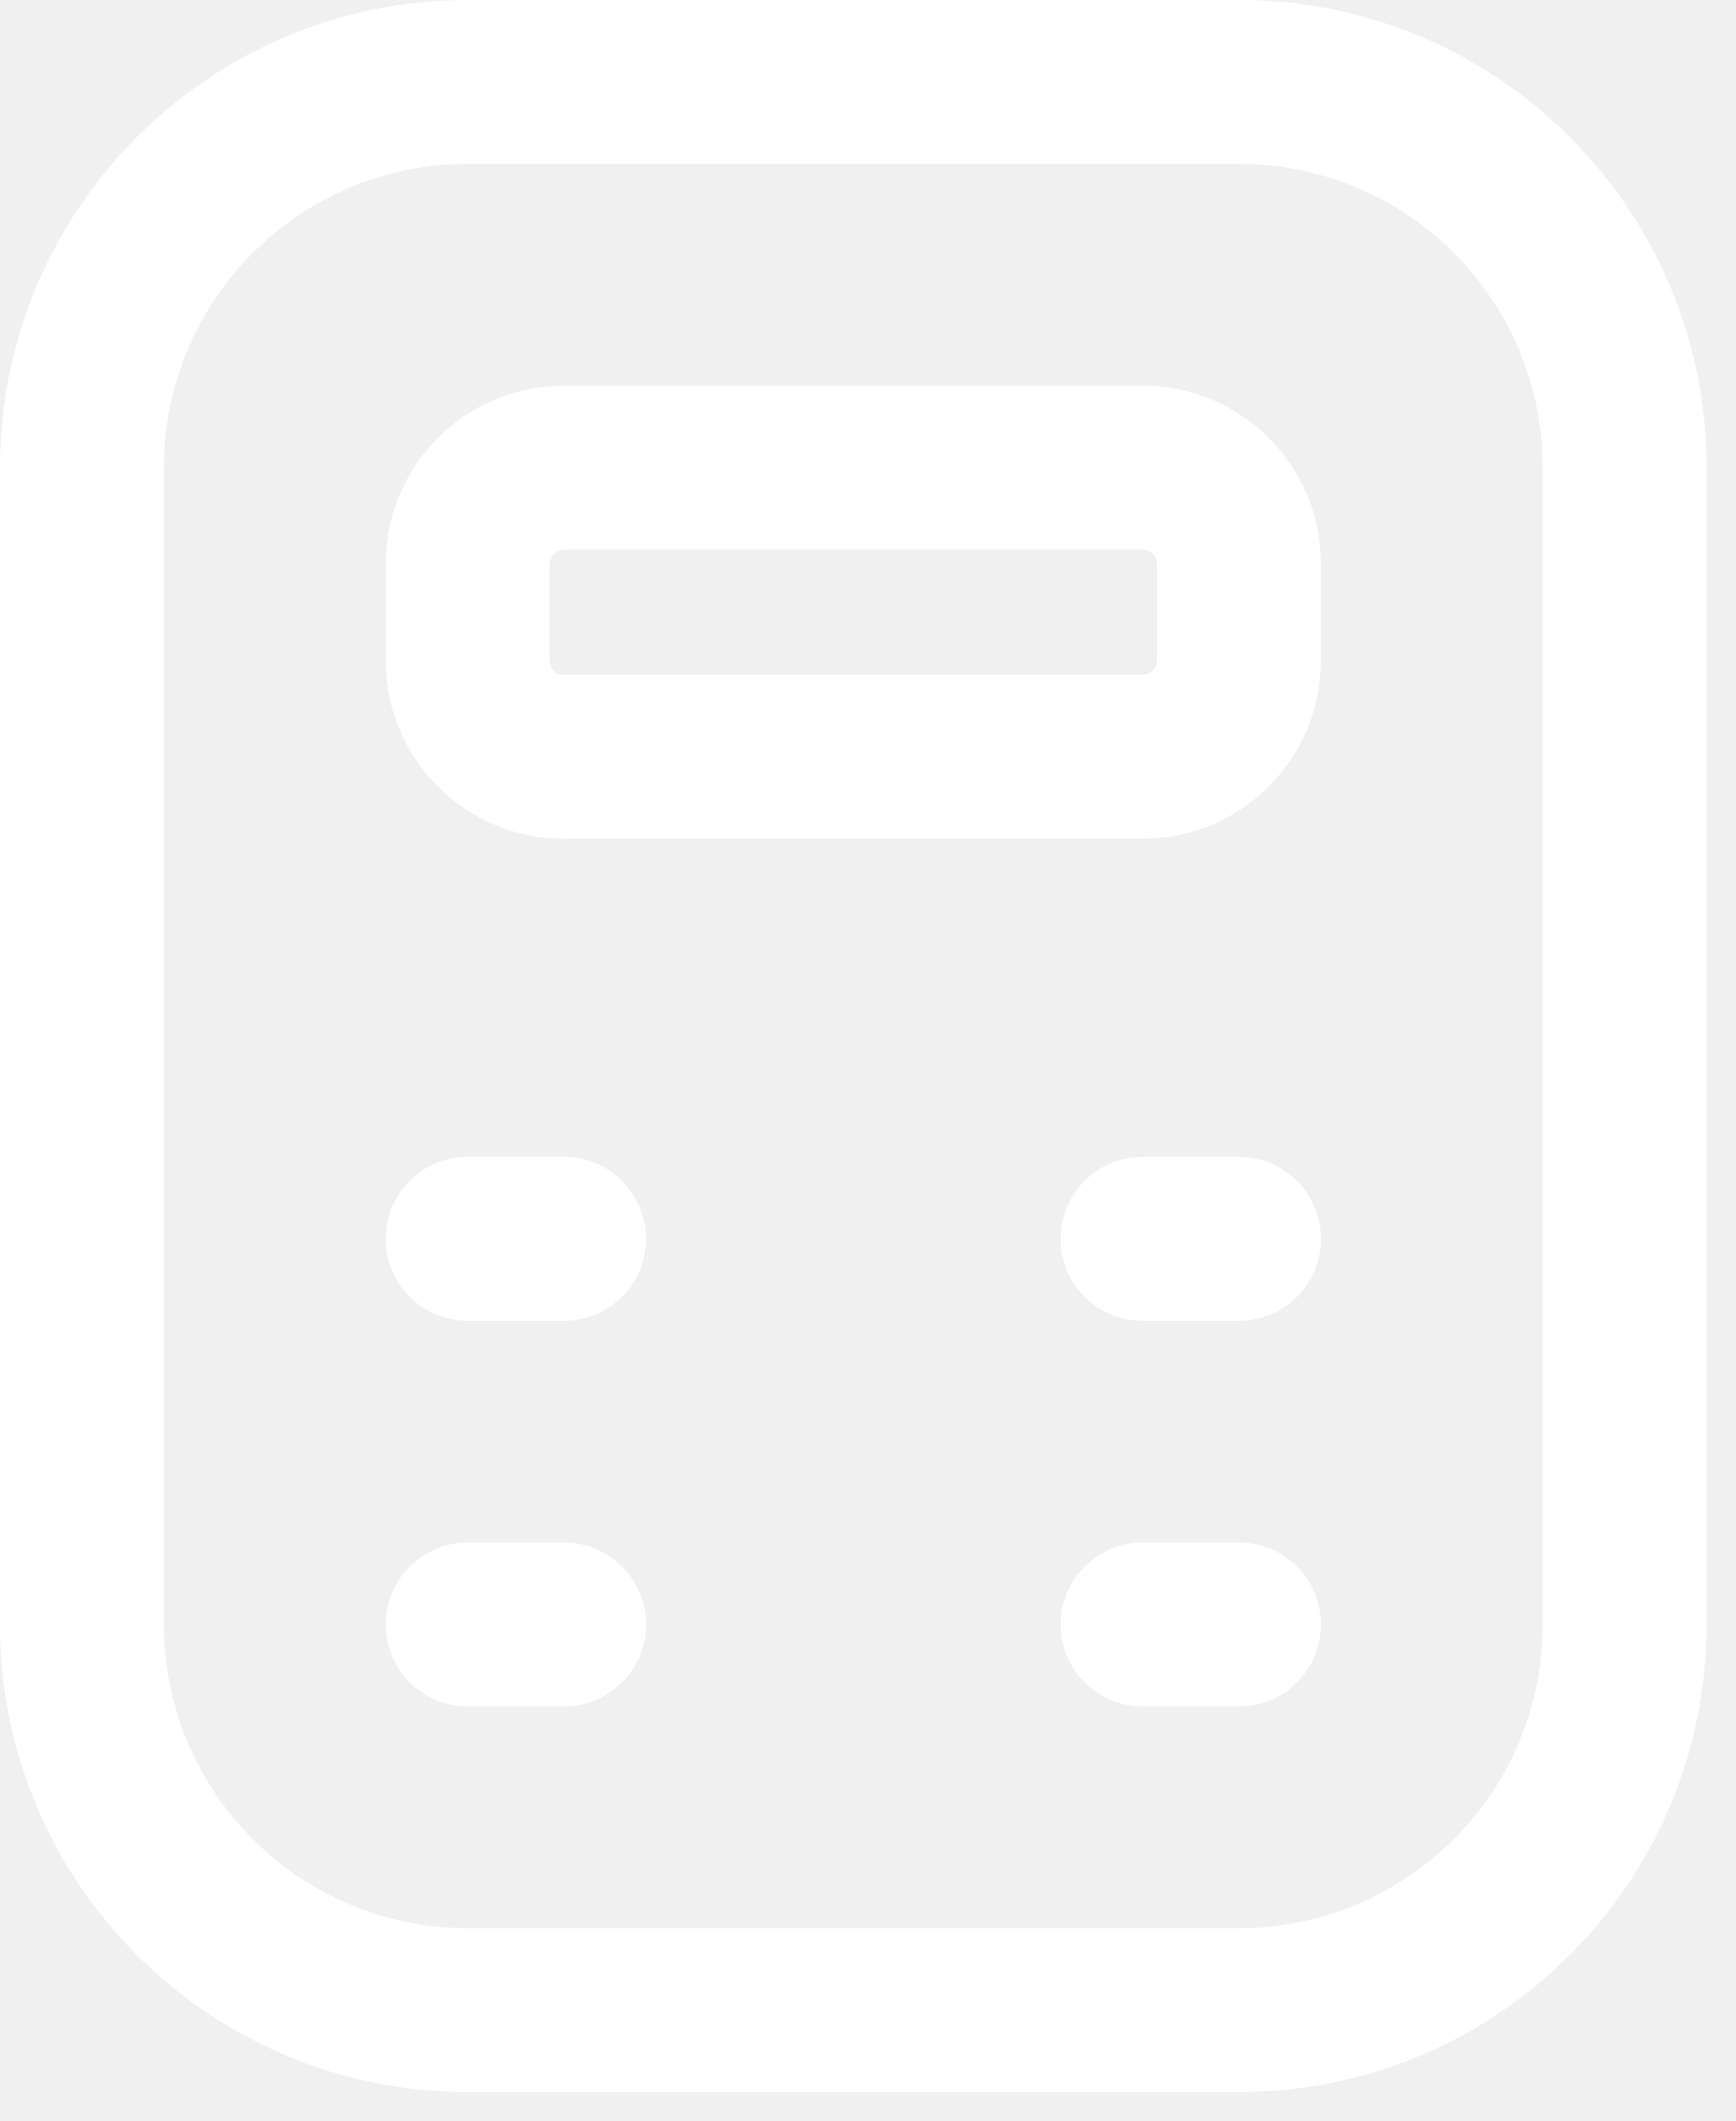
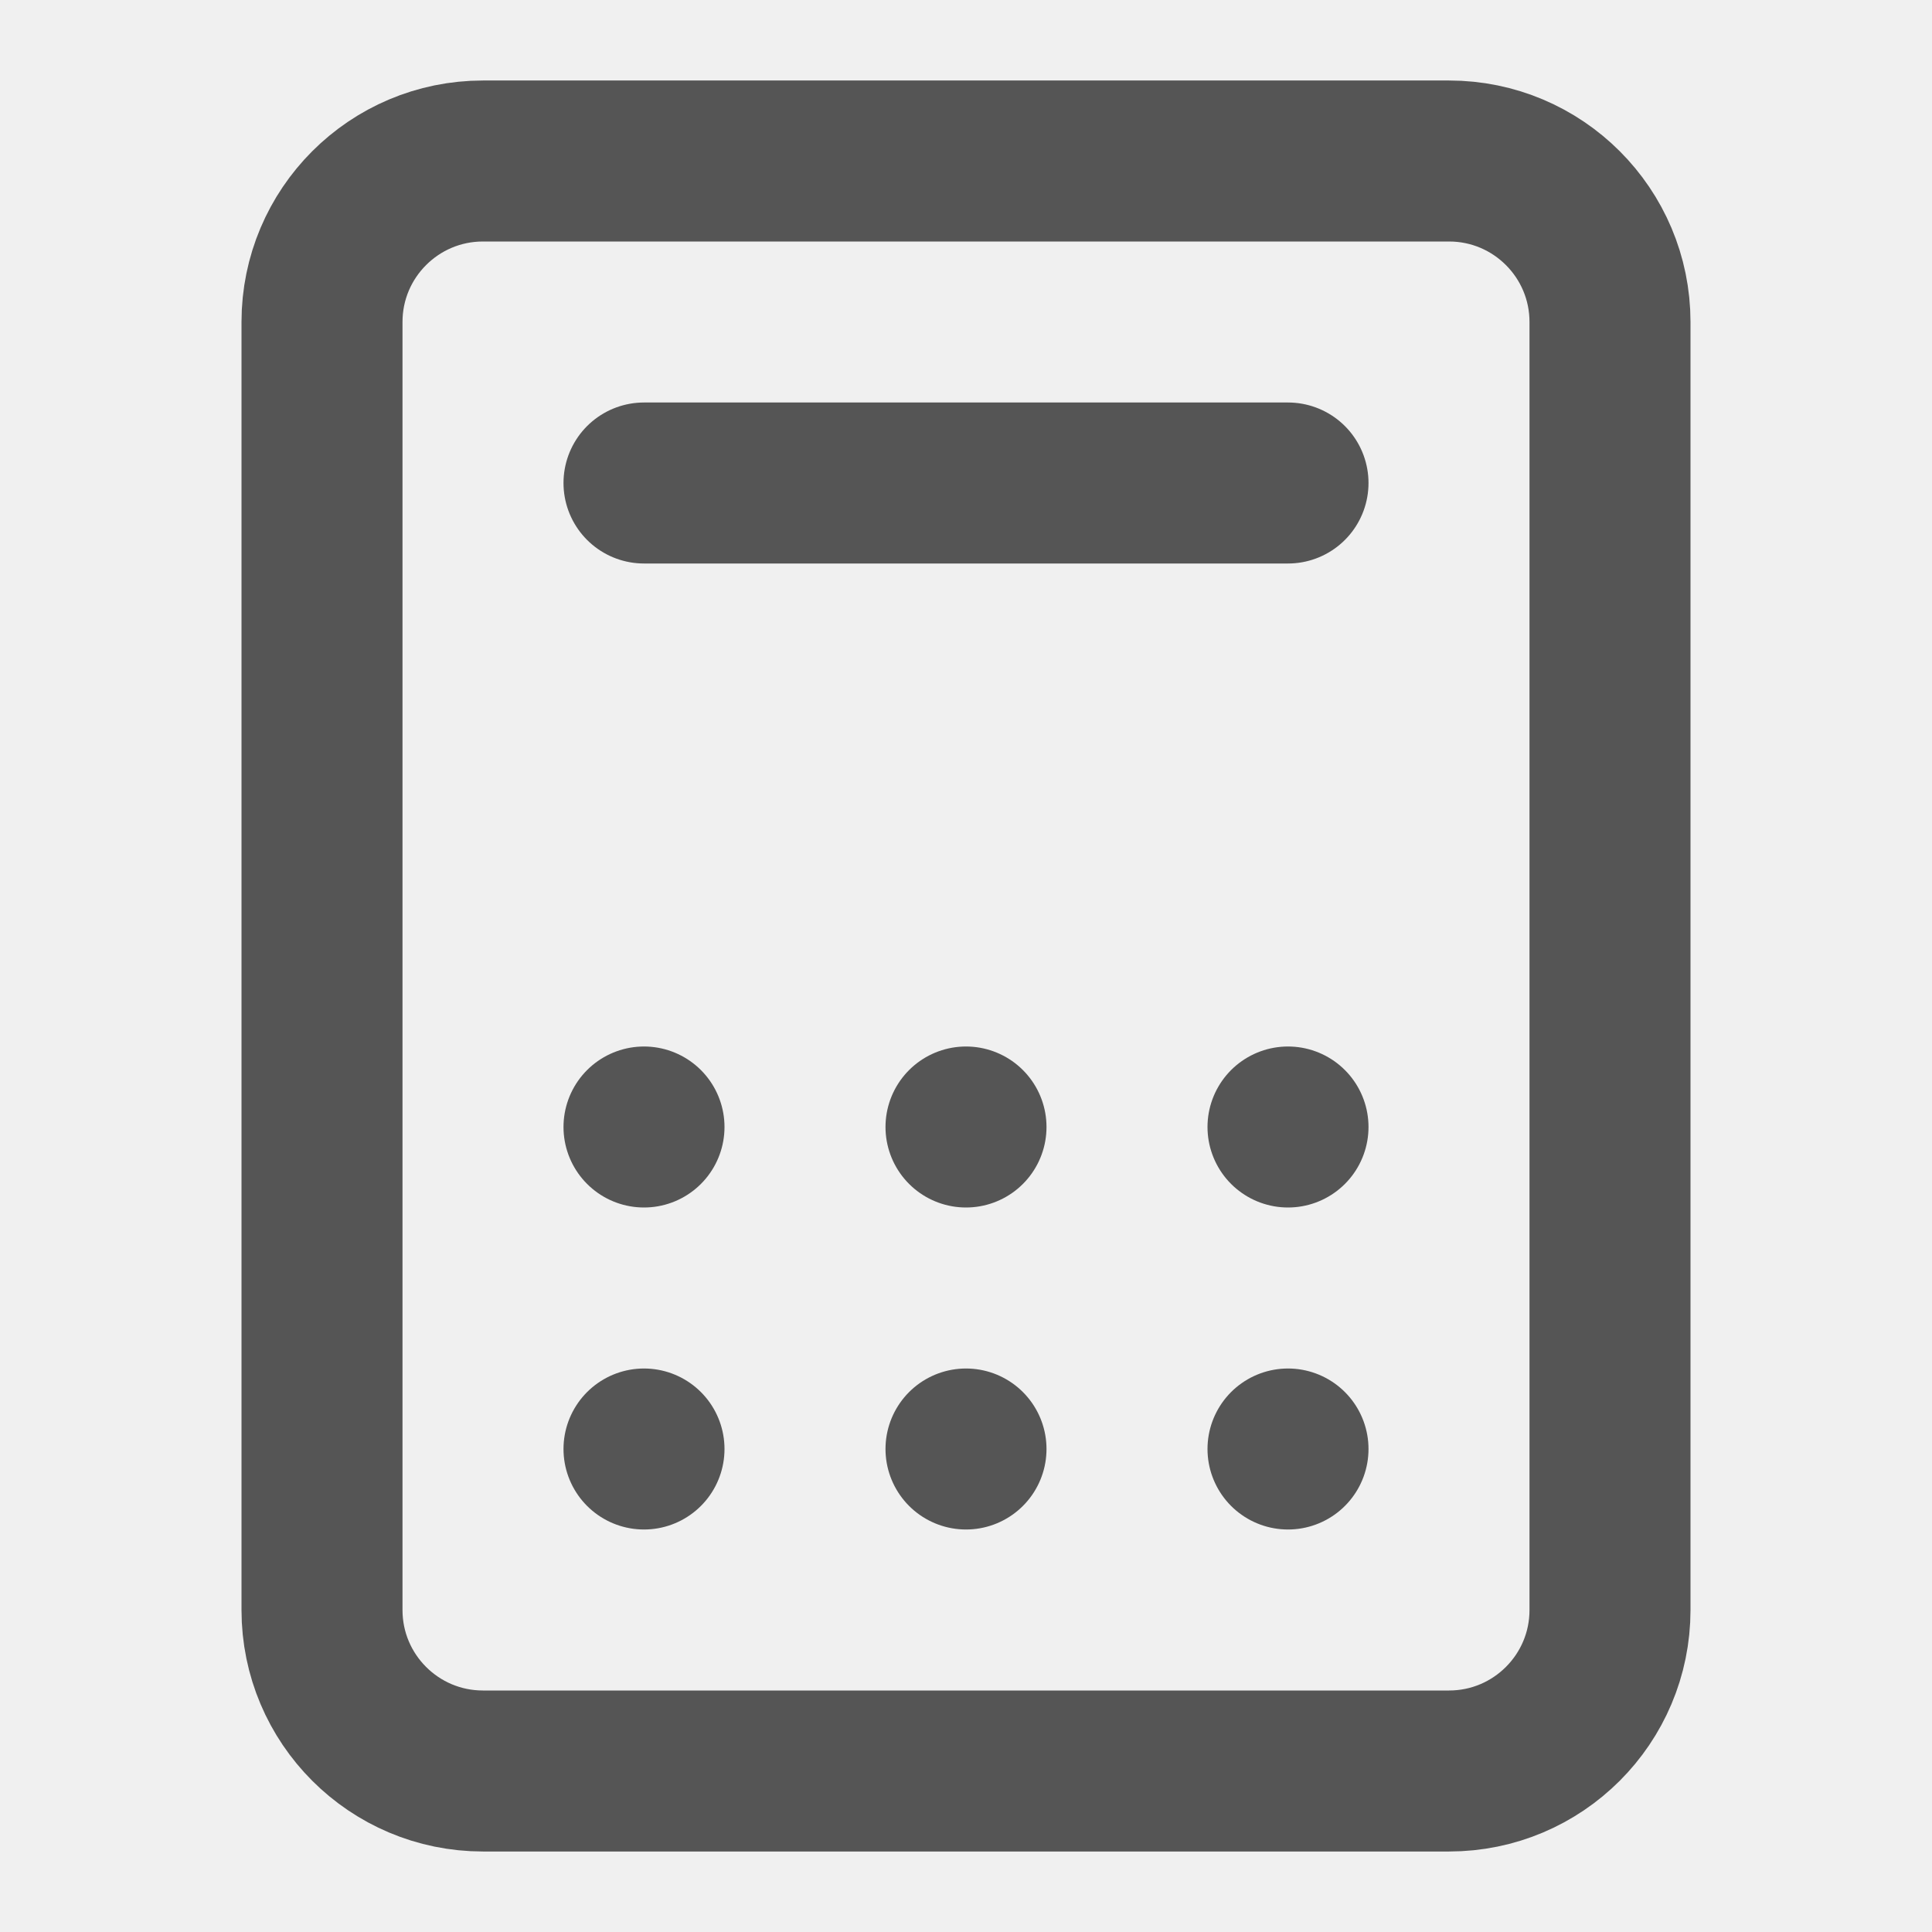
- <svg xmlns="http://www.w3.org/2000/svg" width="18" height="22" viewBox="0 0 18 22" fill="none">
-   <rect x="0.85" y="0.85" width="16" height="20" rx="4" stroke="white" stroke-width="1.7" />
-   <rect x="4.85" y="4.85" width="8" height="3" rx="1" stroke="white" stroke-width="1.7" />
-   <path d="M5.85 16.85H4.85" stroke="white" stroke-width="1.7" stroke-linecap="round" />
-   <path d="M5.85 12.85H4.85" stroke="white" stroke-width="1.7" stroke-linecap="round" />
-   <path d="M11.85 16.85H12.85" stroke="white" stroke-width="1.7" stroke-linecap="round" />
-   <path d="M11.85 12.85L12.85 12.85" stroke="white" stroke-width="1.7" stroke-linecap="round" />
+ <svg xmlns="http://www.w3.org/2000/svg" width="22" height="22" viewBox="0 0 24 24" fill="none" stroke="#555555" stroke-width="2" stroke-linecap="round" stroke-linejoin="round">
+   <rect x="4" y="2" width="16" height="20" rx="2" />
+   <line x1="8" y1="6" x2="16" y2="6" />
+   <line x1="16" y1="14" x2="16" y2="14" />
+   <line x1="8" y1="14" x2="8" y2="14" />
+   <line x1="12" y1="14" x2="12" y2="14" />
+   <line x1="16" y1="18" x2="16" y2="18" />
+   <line x1="8" y1="18" x2="8" y2="18" />
+   <line x1="12" y1="18" x2="12" y2="18" />
</svg>
